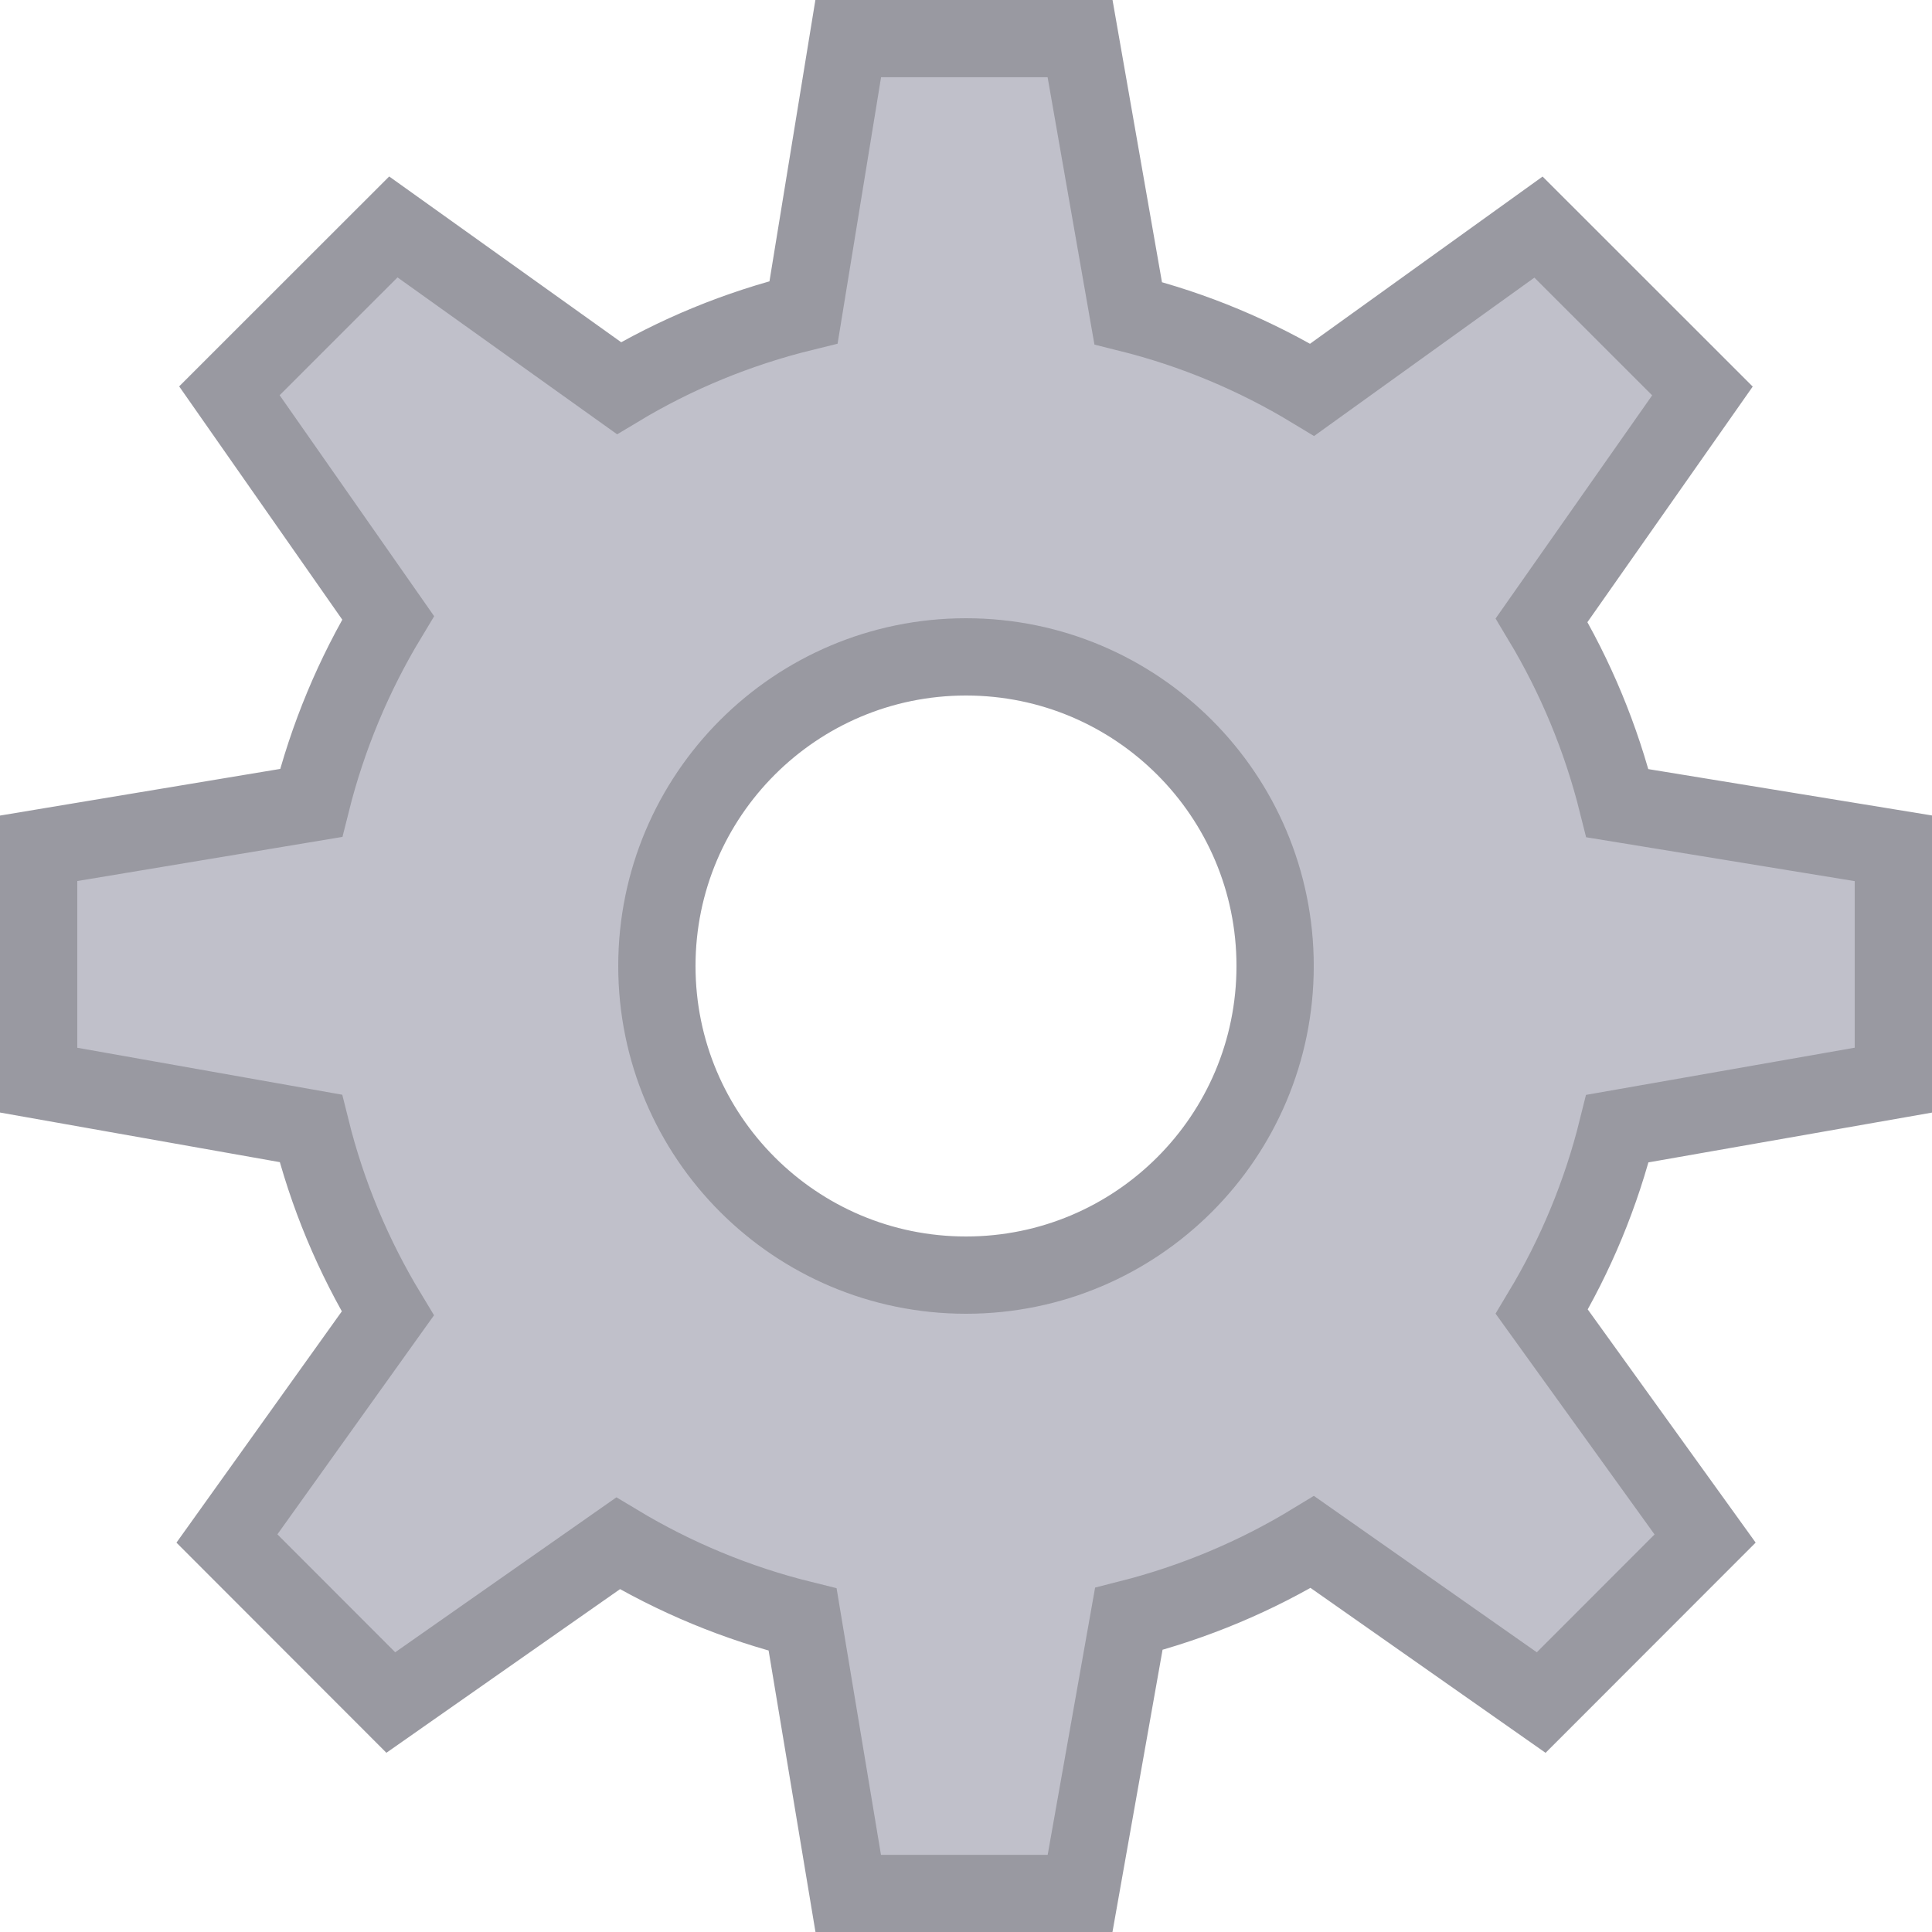
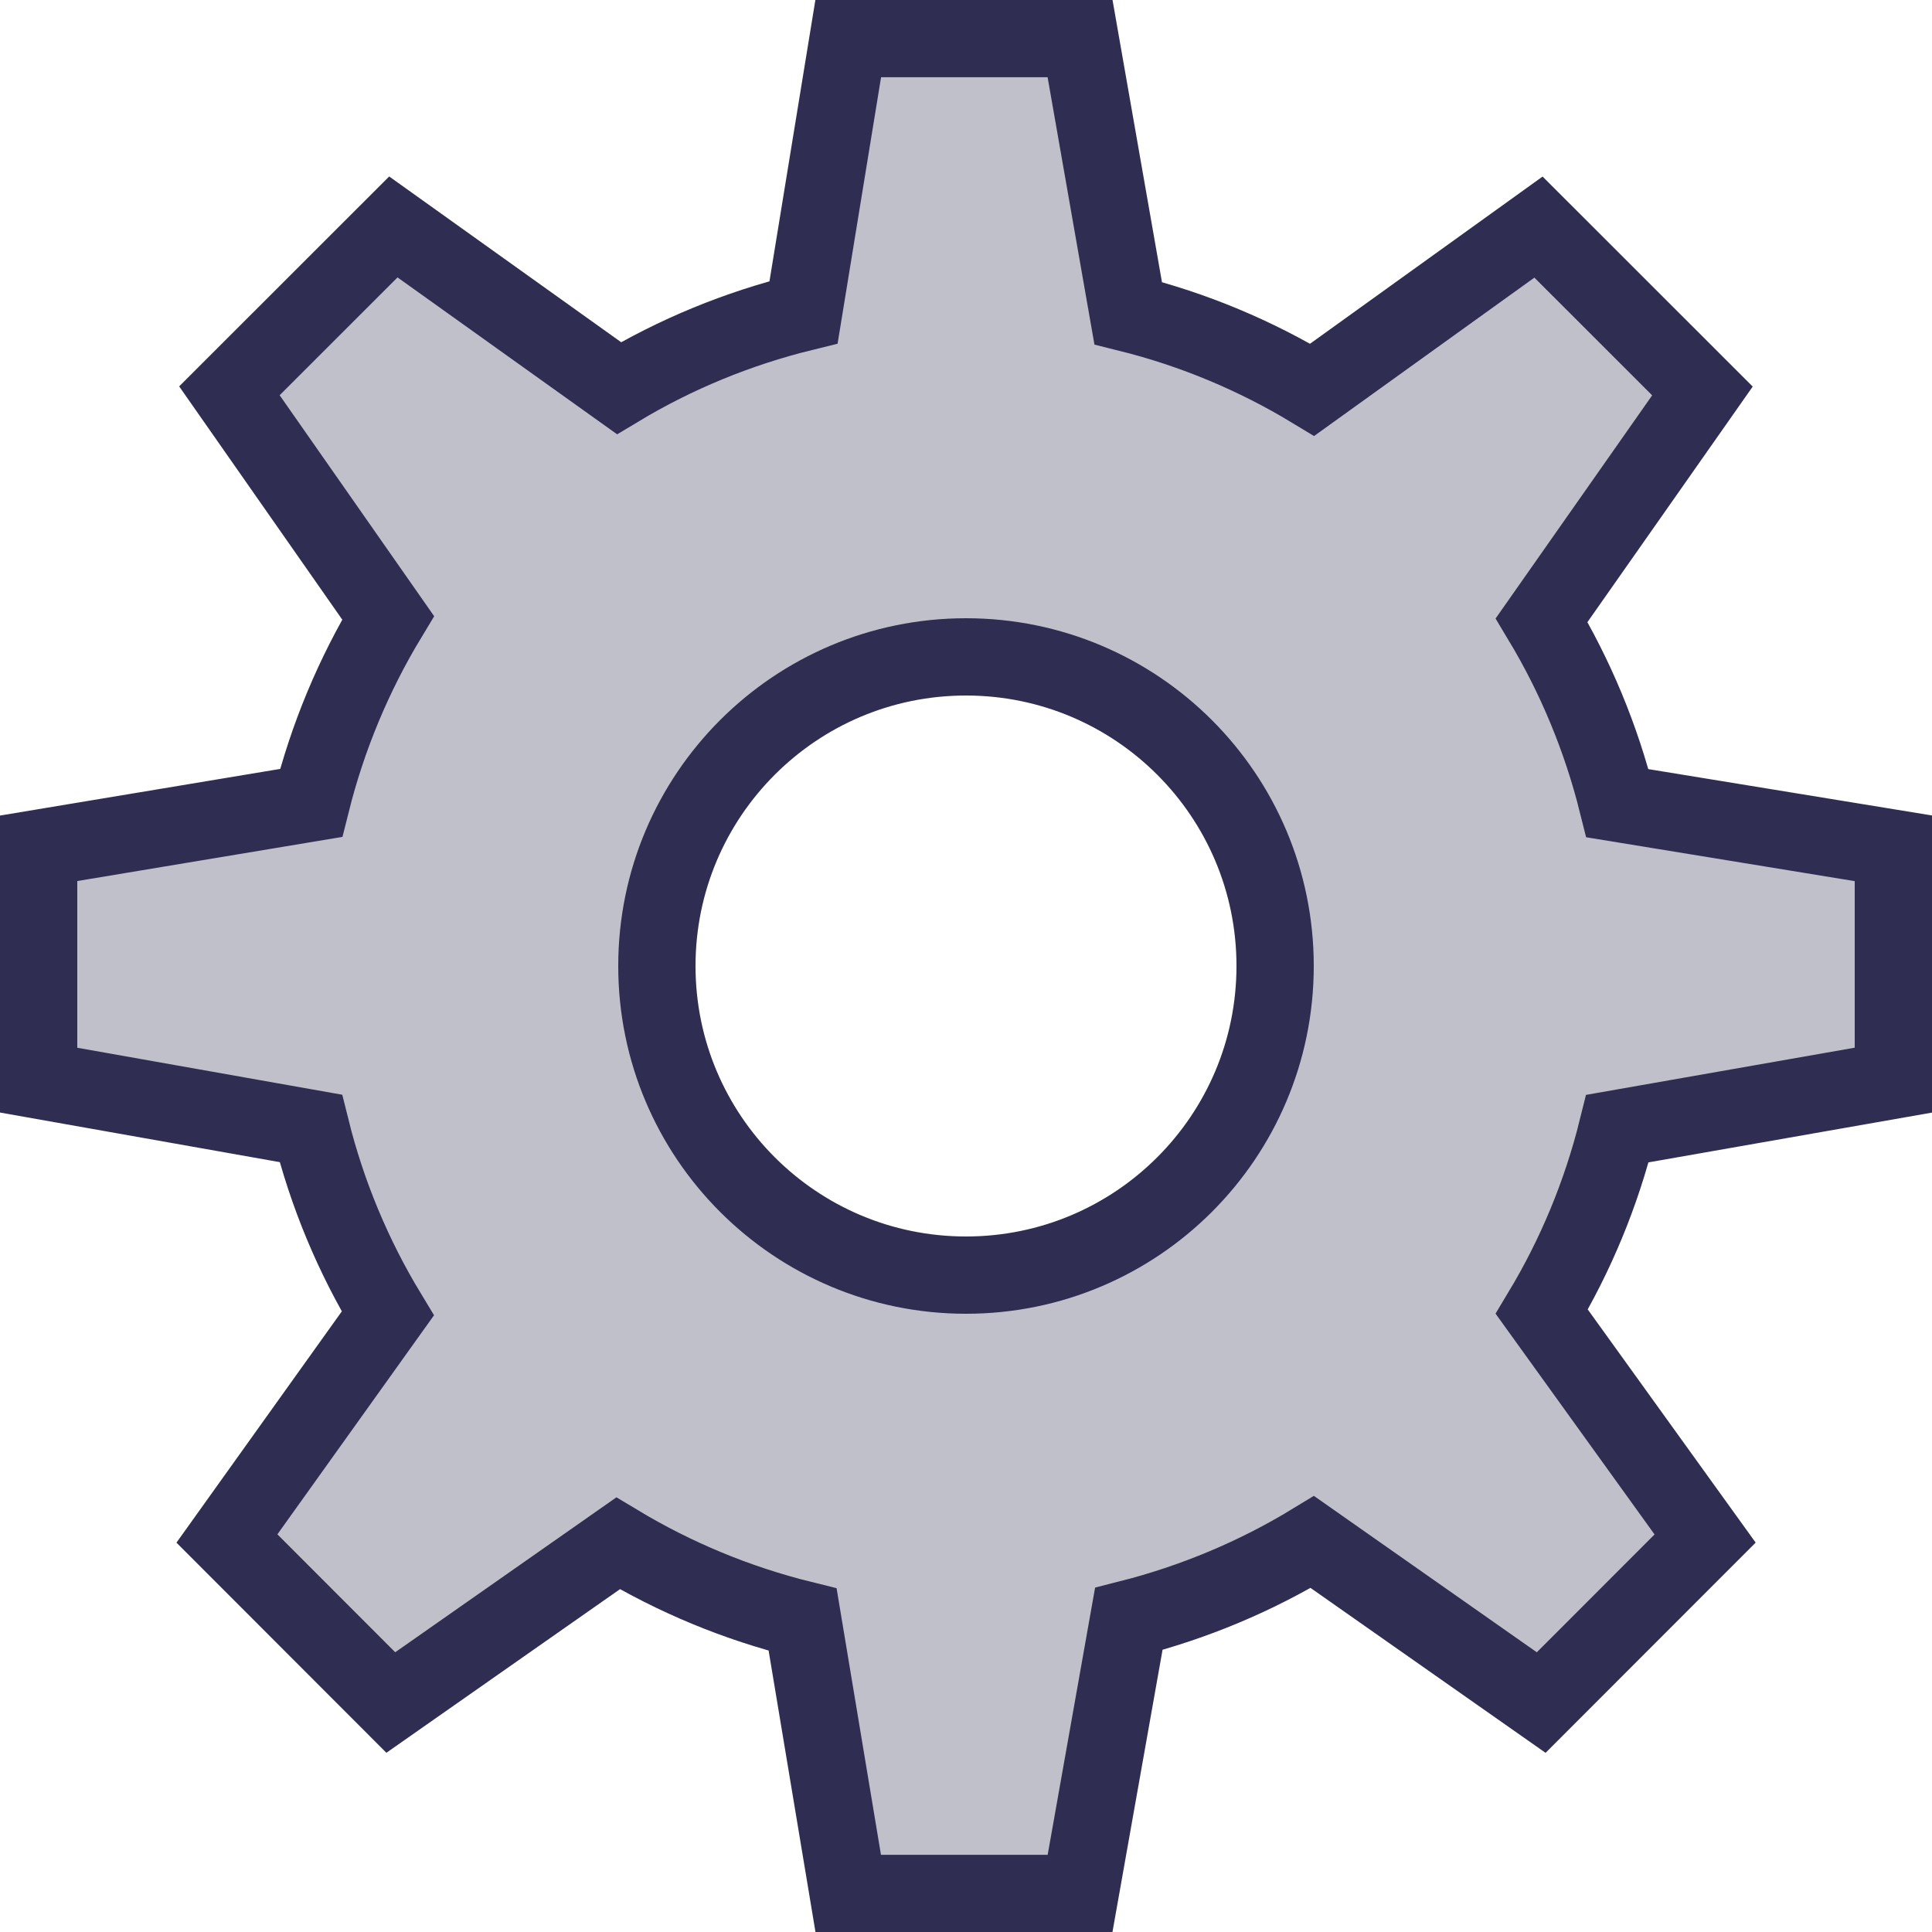
<svg xmlns="http://www.w3.org/2000/svg" enable-background="new 0 0 50 50" height="50px" id="Layer_1" version="1.1" viewBox="0 0 50 50" width="50px" xml:space="preserve">
  <rect fill="none" height="50" width="50" />
-   <path d="M49,27.954v-6l-7.141-1.167  c-0.423-1.691-1.087-3.281-1.962-4.737l4.162-5.932l-4.243-4.241l-5.856,4.21c-1.46-0.884-3.06-1.558-4.763-1.982l-1.245-7.106h-6  l-1.156,7.083c-1.704,0.418-3.313,1.083-4.777,1.963L10.18,5.873l-4.243,4.241l4.107,5.874c-0.888,1.47-1.563,3.077-1.992,4.792  L1,21.954v6l7.044,1.249c0.425,1.711,1.101,3.318,1.992,4.79l-4.163,5.823l4.241,4.245l5.881-4.119  c1.468,0.882,3.073,1.552,4.777,1.973l1.18,7.087h6l1.261-7.105c1.695-0.43,3.297-1.105,4.751-1.99l5.922,4.155l4.242-4.245  l-4.227-5.87c0.875-1.456,1.539-3.048,1.958-4.739L49,27.954z M25,33c-4.418,0-8-3.582-8-8s3.582-8,8-8s8,3.582,8,8S29.418,33,25,33  z" fill="#c0c0ca" stroke="#9999a1" stroke-linecap="round" stroke-miterlimit="10" stroke-width="2" />
+   <path d="M49,27.954v-6l-7.141-1.167  c-0.423-1.691-1.087-3.281-1.962-4.737l4.162-5.932l-4.243-4.241l-5.856,4.21c-1.46-0.884-3.06-1.558-4.763-1.982l-1.245-7.106h-6  l-1.156,7.083c-1.704,0.418-3.313,1.083-4.777,1.963L10.18,5.873l-4.243,4.241l4.107,5.874c-0.888,1.47-1.563,3.077-1.992,4.792  L1,21.954v6l7.044,1.249c0.425,1.711,1.101,3.318,1.992,4.79l-4.163,5.823l4.241,4.245l5.881-4.119  c1.468,0.882,3.073,1.552,4.777,1.973l1.18,7.087h6l1.261-7.105c1.695-0.43,3.297-1.105,4.751-1.99l5.922,4.155l4.242-4.245  l-4.227-5.87c0.875-1.456,1.539-3.048,1.958-4.739L49,27.954z M25,33c-4.418,0-8-3.582-8-8s3.582-8,8-8s8,3.582,8,8S29.418,33,25,33  z" fill="#c0c0ca" stroke="#2f2d52" stroke-linecap="round" stroke-miterlimit="10" stroke-width="2" />
</svg>
